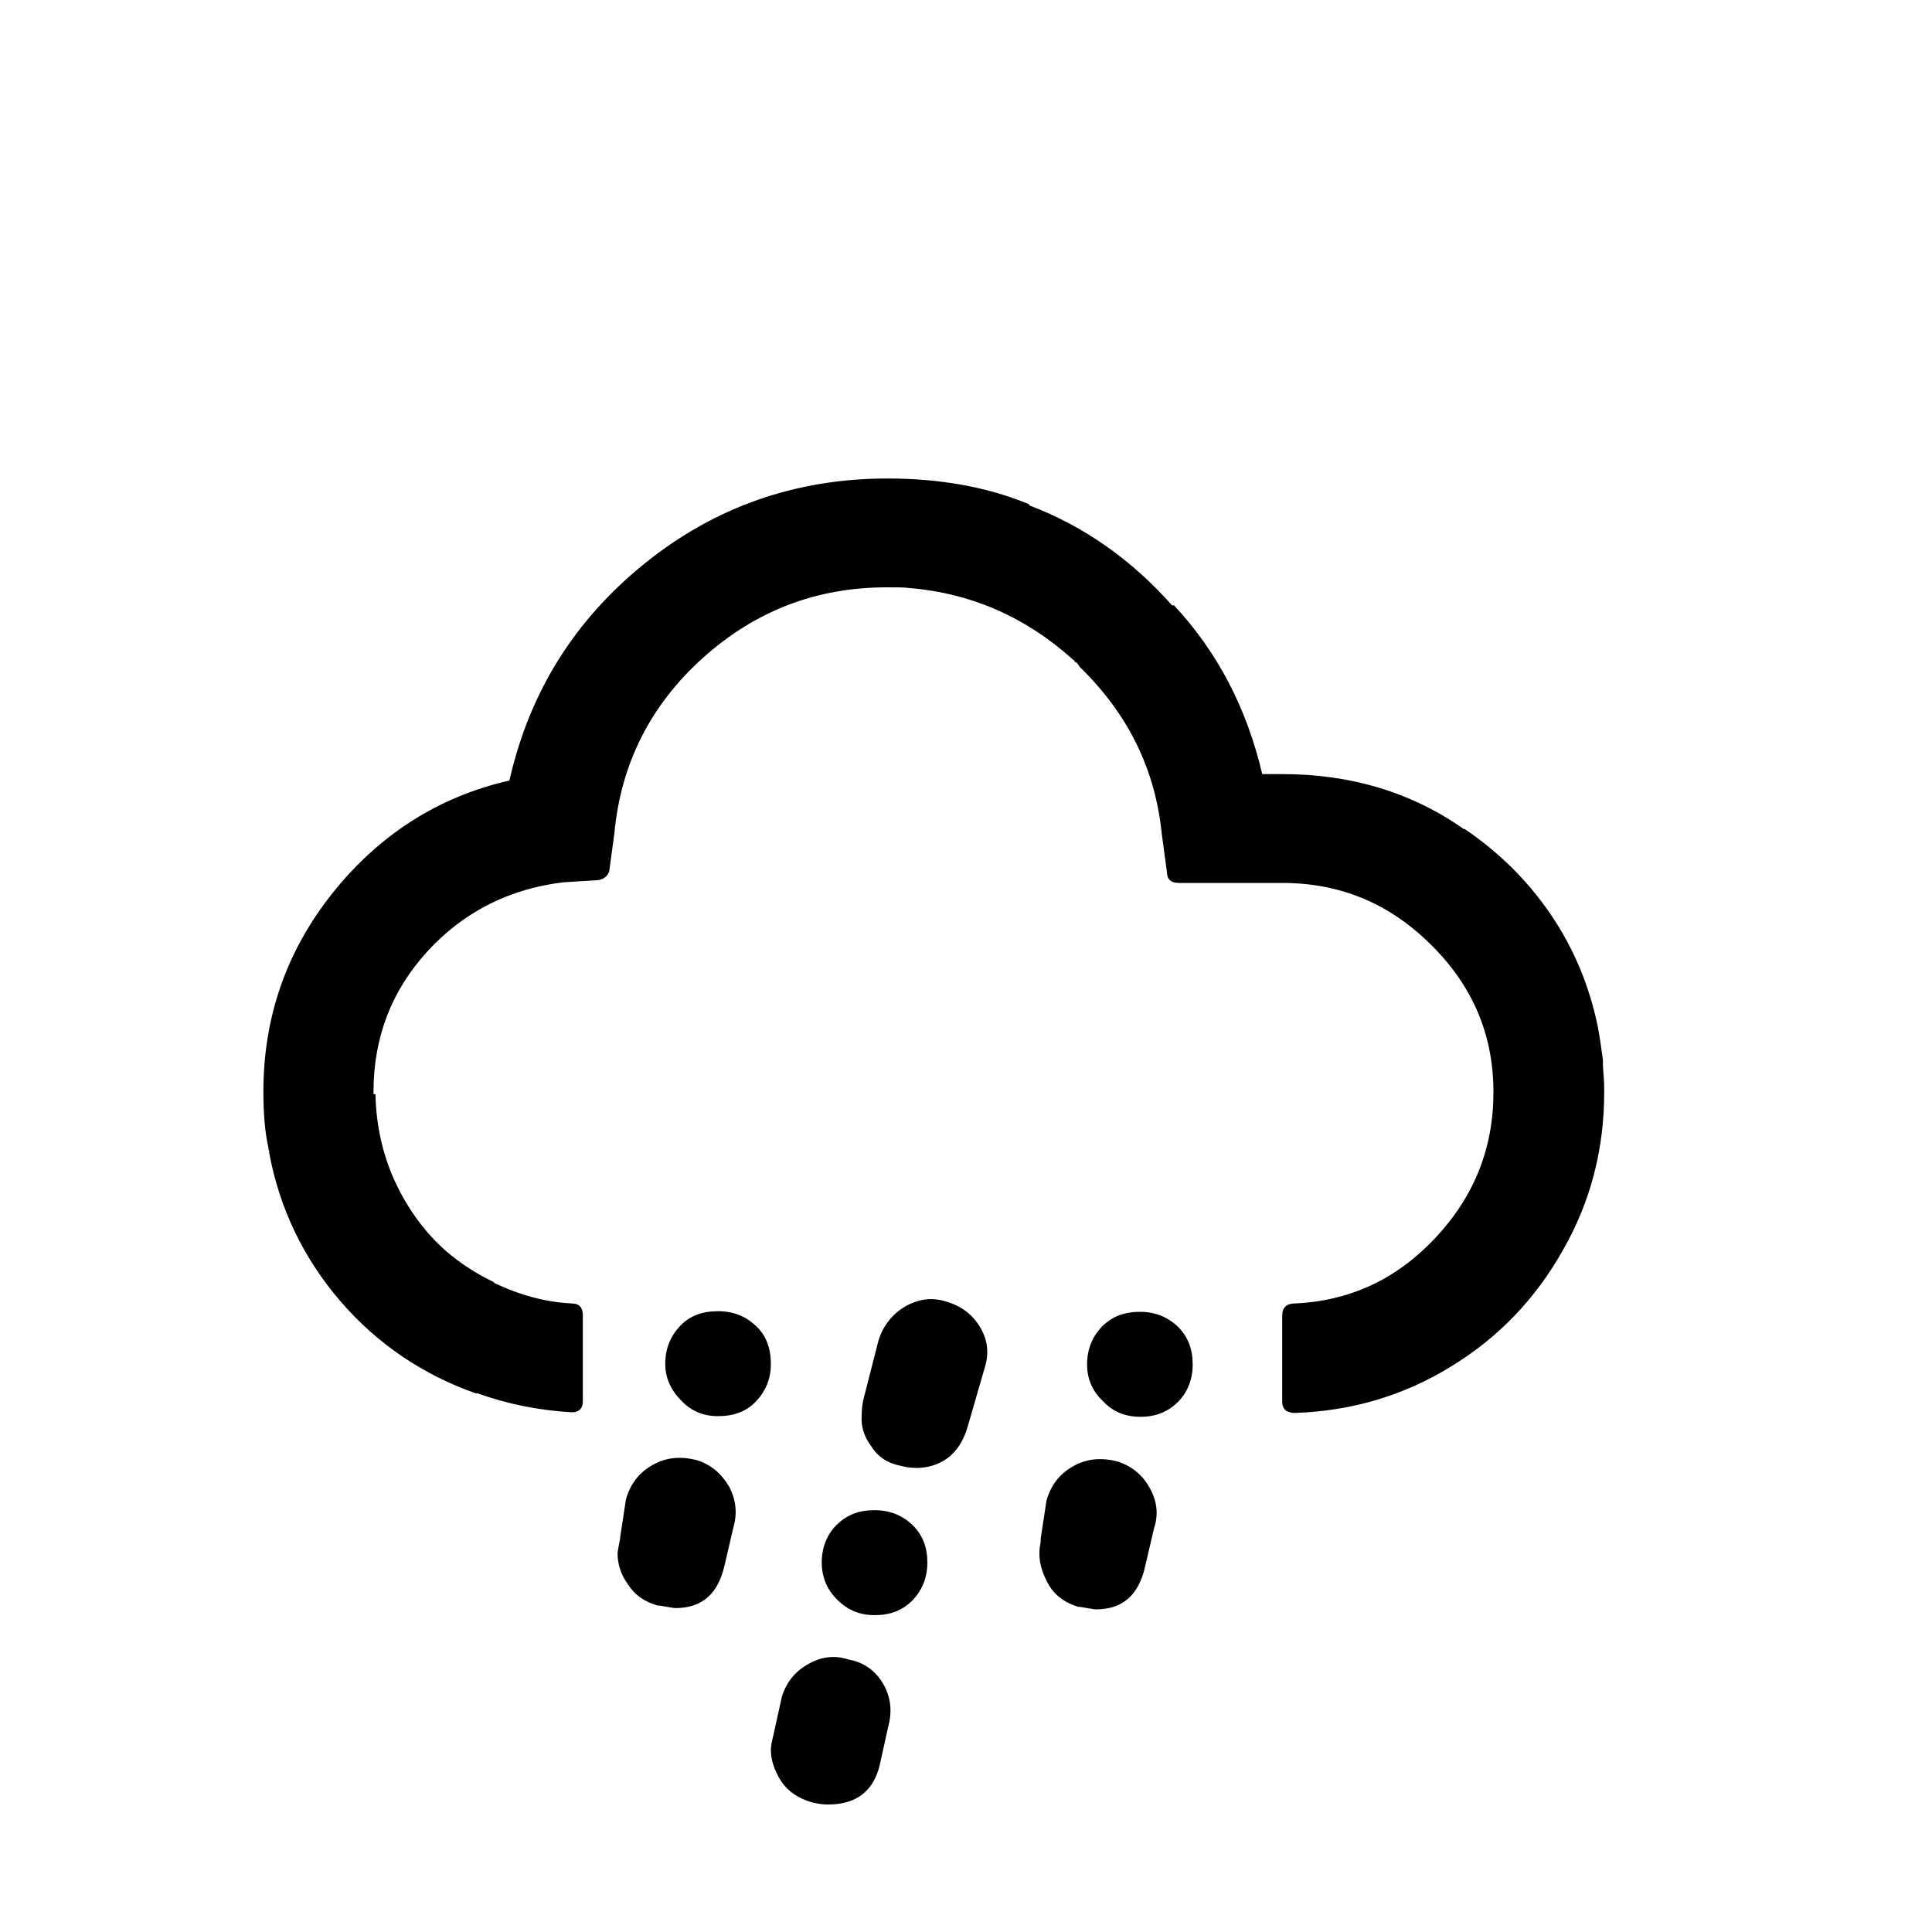
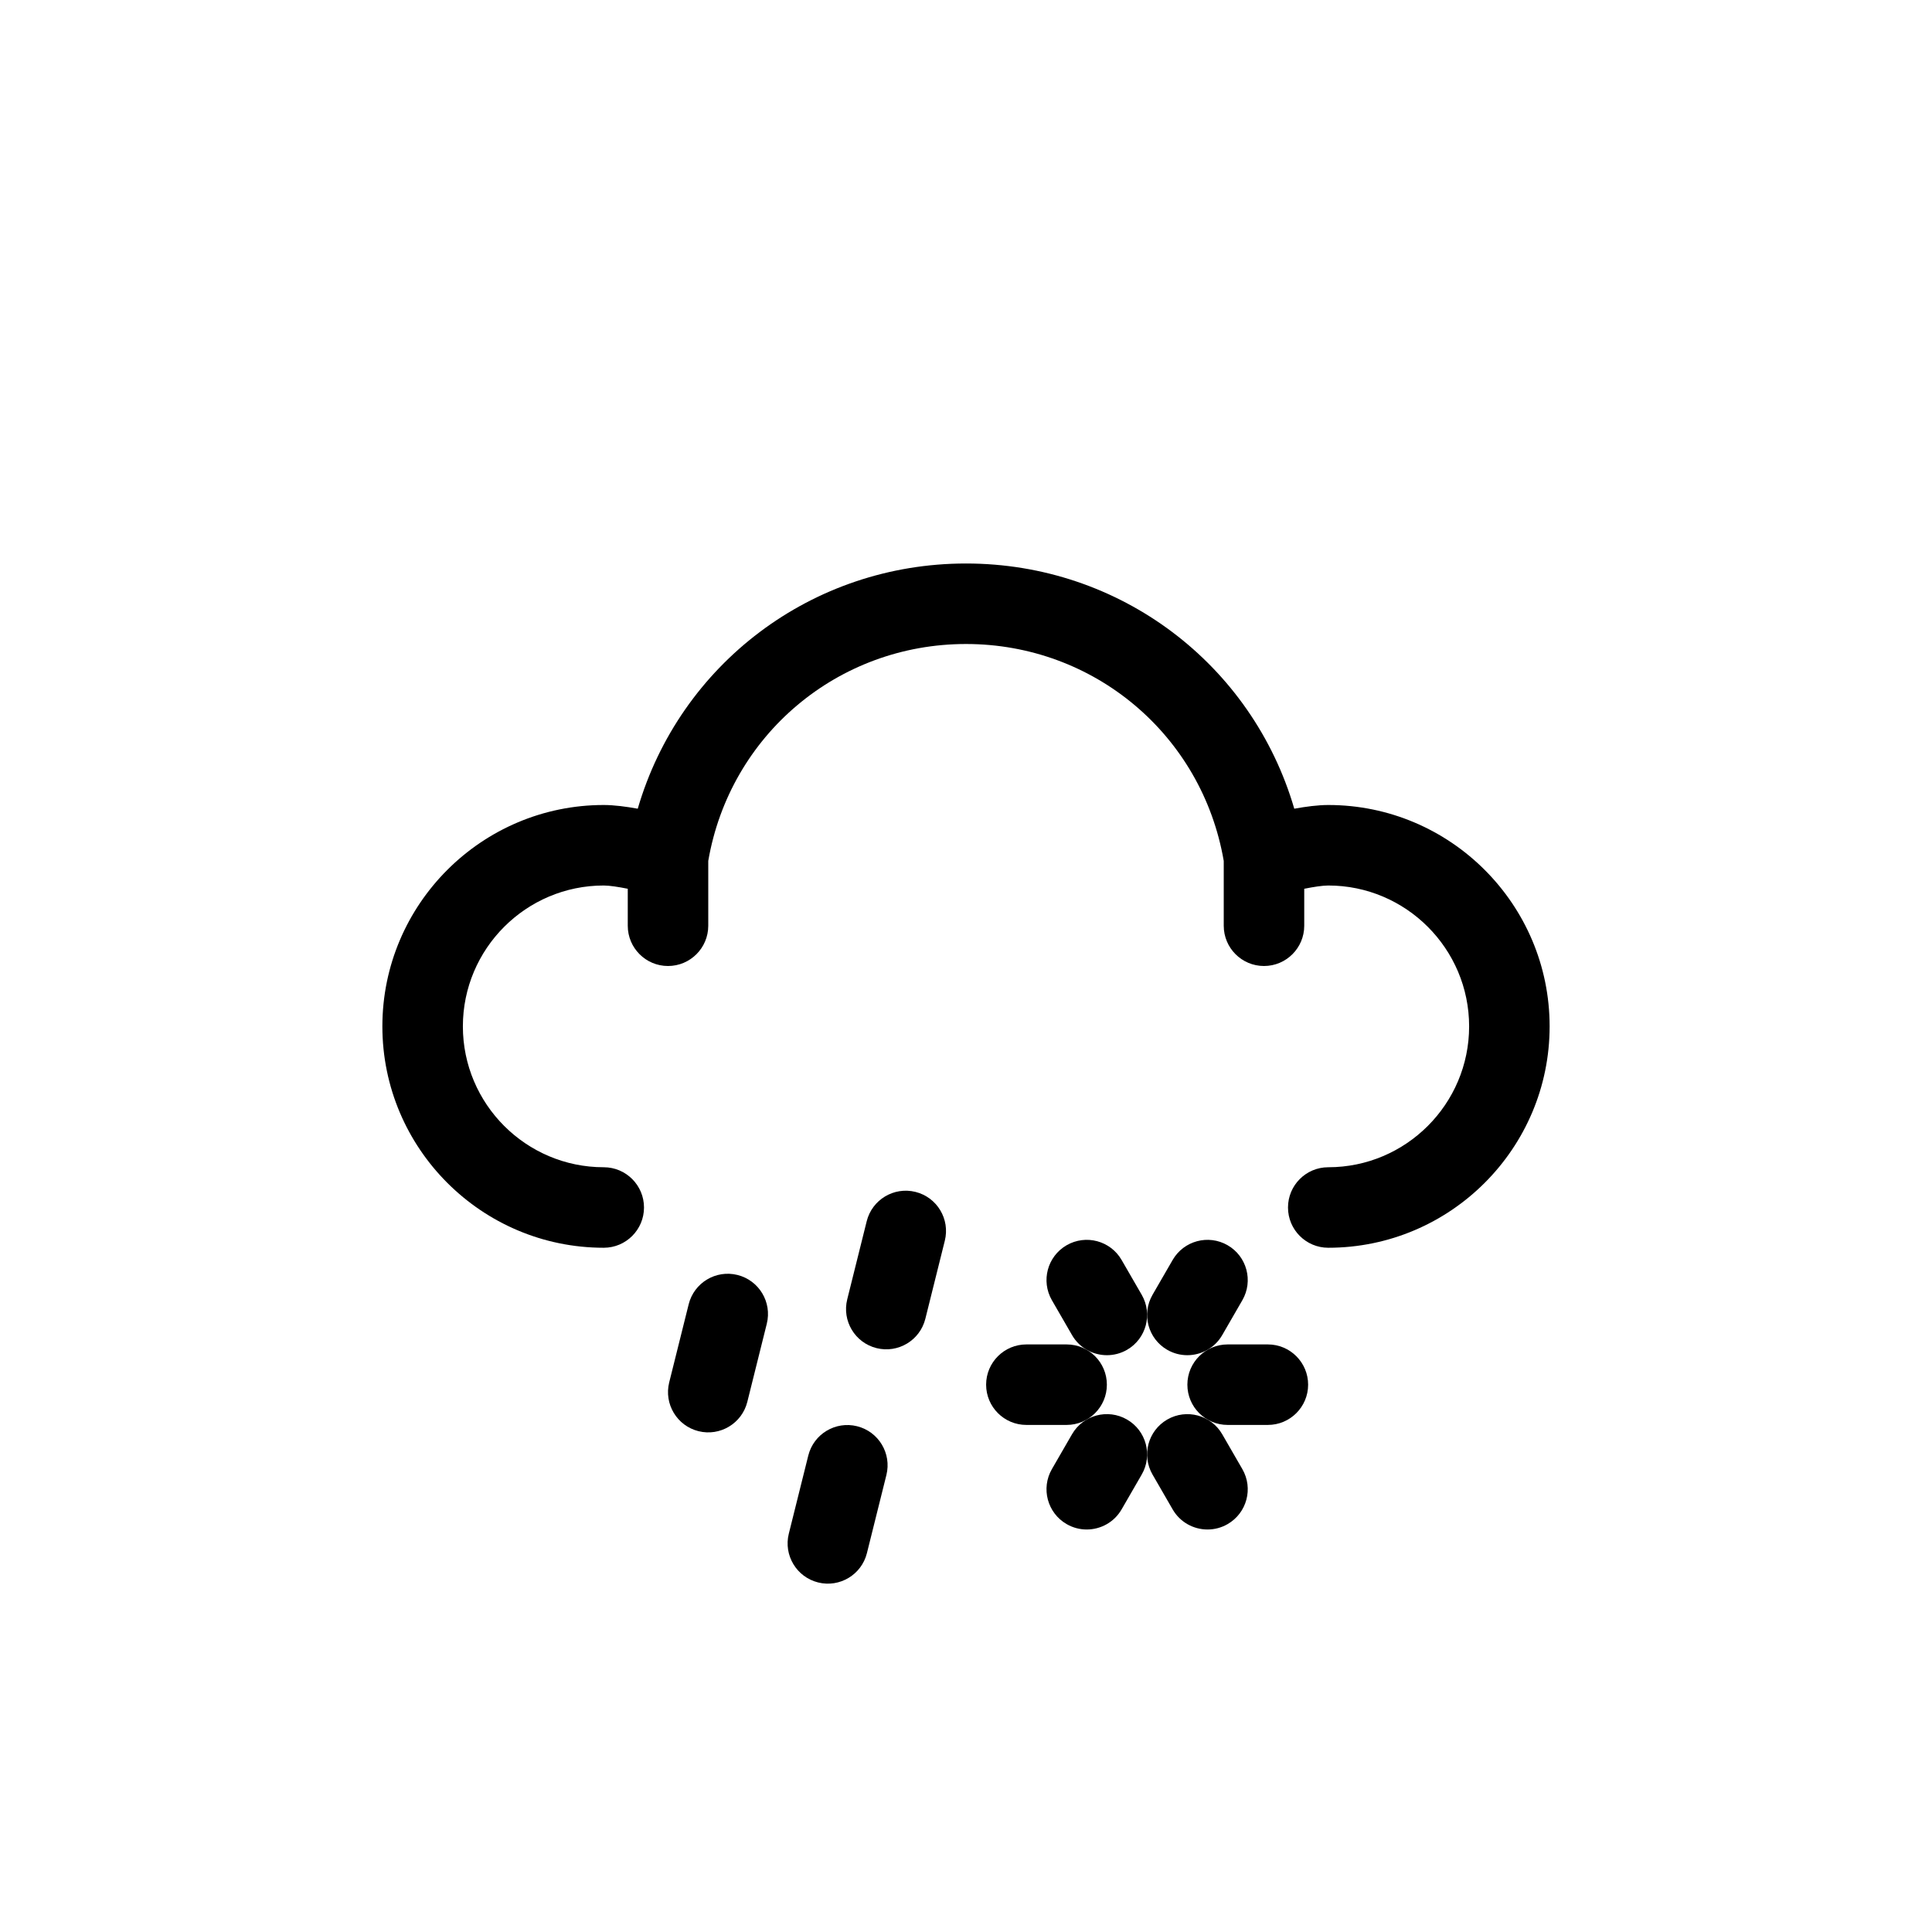
- <svg xmlns="http://www.w3.org/2000/svg" version="1.1" id="Layer_1" x="0px" y="0px" viewBox="0 0 30 30" style="enable-background:new 0 0 30 30;" xml:space="preserve">
-   <path d="M4.09,16.95c0-1.16,0.36-2.19,1.08-3.09s1.64-1.49,2.74-1.74c0.31-1.37,1.01-2.49,2.1-3.37s2.35-1.32,3.77-1.32  c0.81,0,1.55,0.13,2.2,0.4c0,0.01,0,0.01,0.01,0.02c0.84,0.32,1.58,0.84,2.21,1.55h0.03c0.68,0.73,1.13,1.6,1.37,2.62h0.31  c1.08,0,2.02,0.29,2.83,0.86v-0.01c0.53,0.36,0.98,0.8,1.34,1.33c0.36,0.53,0.6,1.11,0.73,1.74c0.04,0.21,0.06,0.38,0.08,0.52v0.06  c0,0.01,0,0.06,0.01,0.17s0.01,0.19,0.01,0.24v0.03c0,0.88-0.21,1.7-0.64,2.45c-0.42,0.75-1,1.36-1.74,1.81  c-0.73,0.45-1.54,0.69-2.42,0.72c-0.13,0-0.2-0.06-0.2-0.17v-1.34c0-0.13,0.07-0.19,0.2-0.19c0.86-0.04,1.58-0.38,2.18-1.02  c0.6-0.64,0.9-1.39,0.9-2.26c0-0.89-0.32-1.65-0.97-2.29c-0.64-0.64-1.41-0.96-2.31-0.96h-1.61c-0.12,0-0.18-0.06-0.18-0.17  l-0.08-0.59c-0.1-1-0.52-1.86-1.27-2.59c-0.01-0.01-0.01-0.02-0.02-0.03s-0.02-0.02-0.02-0.03c-0.01-0.01-0.02-0.02-0.04-0.02  c0-0.02-0.01-0.03-0.02-0.03c-0.73-0.66-1.58-1.04-2.56-1.12c-0.07-0.01-0.18-0.01-0.34-0.01c-1.1,0-2.05,0.37-2.86,1.1  s-1.27,1.64-1.37,2.72l-0.08,0.59c-0.03,0.09-0.11,0.14-0.22,0.14L8.75,13.7c-0.84,0.1-1.55,0.46-2.11,1.07s-0.84,1.34-0.84,2.18  v0.04h0.03c0.01,0.48,0.11,0.93,0.3,1.35c0.2,0.43,0.46,0.79,0.8,1.09c0.21,0.18,0.45,0.34,0.74,0.48v0.01  c0.4,0.19,0.8,0.3,1.21,0.32c0.11,0,0.17,0.06,0.17,0.18v1.34c0,0.11-0.06,0.17-0.17,0.17c-0.52-0.03-1.01-0.13-1.48-0.3v0.01  c-0.83-0.29-1.54-0.77-2.11-1.43s-0.95-1.44-1.11-2.31v-0.03c-0.01-0.01-0.01-0.02-0.01-0.04C4.11,17.57,4.09,17.27,4.09,16.95z   M9.59,24.12c0-0.03,0.01-0.07,0.02-0.13c0.01-0.05,0.02-0.09,0.02-0.12l0.09-0.59c0.07-0.24,0.2-0.41,0.41-0.53  s0.43-0.14,0.68-0.08c0.23,0.07,0.39,0.21,0.51,0.41c0.11,0.21,0.13,0.42,0.07,0.63l-0.14,0.6c-0.1,0.44-0.35,0.66-0.76,0.66  c-0.03,0-0.08-0.01-0.14-0.02c-0.06-0.01-0.1-0.02-0.14-0.02c-0.21-0.06-0.36-0.17-0.46-0.33C9.64,24.45,9.59,24.29,9.59,24.12z   M10.33,21.18c0-0.24,0.08-0.43,0.23-0.59s0.35-0.23,0.59-0.23s0.43,0.08,0.59,0.23s0.23,0.35,0.23,0.59c0,0.23-0.08,0.42-0.23,0.58  s-0.35,0.23-0.59,0.23c-0.23,0-0.42-0.08-0.57-0.24C10.42,21.59,10.33,21.4,10.33,21.18z M11.97,27.17c0-0.04,0.01-0.11,0.04-0.23  l0.13-0.59c0.07-0.23,0.21-0.4,0.41-0.51c0.21-0.12,0.42-0.14,0.63-0.07c0.23,0.04,0.41,0.17,0.53,0.37  c0.12,0.2,0.15,0.43,0.08,0.68l-0.13,0.59c-0.1,0.41-0.37,0.61-0.8,0.61c-0.07,0-0.16-0.01-0.24-0.03  c-0.22-0.06-0.38-0.17-0.49-0.33C12.03,27.5,11.97,27.34,11.97,27.17z M12.76,24.26c0-0.23,0.08-0.43,0.23-0.58  c0.16-0.16,0.35-0.23,0.59-0.23s0.43,0.08,0.59,0.23c0.16,0.16,0.23,0.35,0.23,0.58c0,0.24-0.08,0.43-0.23,0.59  c-0.16,0.16-0.35,0.23-0.59,0.23c-0.23,0-0.42-0.08-0.58-0.24C12.84,24.68,12.76,24.49,12.76,24.26z M13.38,21.99  c0-0.1,0.01-0.19,0.03-0.27l0.23-0.9c0.07-0.23,0.21-0.41,0.41-0.53c0.21-0.12,0.42-0.15,0.64-0.08c0.24,0.07,0.41,0.2,0.53,0.4  s0.14,0.41,0.07,0.63l-0.26,0.9c-0.08,0.28-0.22,0.46-0.41,0.56c-0.19,0.1-0.41,0.12-0.64,0.06c-0.2-0.04-0.35-0.14-0.45-0.3  C13.41,22.3,13.37,22.14,13.38,21.99z M16.14,24.13c0-0.03,0-0.08,0.01-0.13s0.01-0.09,0.01-0.11l0.09-0.59  c0.07-0.24,0.2-0.41,0.41-0.53s0.43-0.14,0.68-0.08c0.23,0.07,0.4,0.21,0.51,0.41c0.12,0.21,0.14,0.42,0.07,0.63l-0.14,0.6  c-0.1,0.44-0.35,0.66-0.76,0.66c-0.03,0-0.08-0.01-0.14-0.02c-0.06-0.01-0.11-0.02-0.14-0.02c-0.2-0.06-0.35-0.17-0.45-0.33  C16.2,24.46,16.14,24.3,16.14,24.13z M16.88,21.19c0-0.24,0.08-0.43,0.23-0.59c0.16-0.16,0.35-0.23,0.59-0.23  c0.24,0,0.43,0.08,0.59,0.23c0.16,0.16,0.23,0.35,0.23,0.59c0,0.23-0.08,0.43-0.23,0.58C18.14,21.92,17.95,22,17.71,22  c-0.24,0-0.43-0.08-0.58-0.24C16.97,21.61,16.88,21.42,16.88,21.19z" />
+ <svg xmlns="http://www.w3.org/2000/svg" width="800" height="800" viewBox="0 0 800 800" fill="none">
+   <path d="M550 333.333C545.775 333.333 540.733 333.992 535.933 334.867C518.483 275.1 463.858 233.333 400 233.333C336.142 233.333 281.517 275.1 264.075 334.867C259.267 333.992 254.225 333.333 250 333.333C199.458 333.333 158.333 374.458 158.333 425C158.333 475.542 199.458 516.667 250 516.667C259.2 516.667 266.667 509.2 266.667 500C266.667 490.8 259.2 483.333 250 483.333C217.833 483.333 191.667 457.158 191.667 425C191.667 392.842 217.833 366.667 250 366.667C252.308 366.667 256.025 367.233 259.942 368.017V383.333C259.942 392.533 267.408 400 276.608 400C285.808 400 293.275 392.533 293.275 383.333V356.492C302.233 304.392 346.925 266.667 400 266.667C453.075 266.667 497.767 304.392 506.725 356.492V383.333C506.725 392.533 514.192 400 523.392 400C532.592 400 540.058 392.533 540.058 383.333V368.017C543.975 367.233 547.692 366.667 550 366.667C582.158 366.667 608.333 392.842 608.333 425C608.333 457.158 582.158 483.333 550 483.333C540.8 483.333 533.333 490.8 533.333 500C533.333 509.2 540.8 516.667 550 516.667C600.542 516.667 641.667 475.542 641.667 425C641.667 374.458 600.542 333.333 550 333.333Z" fill="black" />
+   <path d="M506.1 593.9C501.508 585.933 491.3 583.2 483.333 587.8C475.358 592.408 472.633 602.592 477.233 610.567L485.567 625C488.65 630.35 494.25 633.333 500.017 633.333C502.842 633.333 505.708 632.617 508.333 631.1C516.308 626.492 519.033 616.308 514.433 608.333L506.1 593.9Z" fill="black" />
+   <path d="M464.433 521.725C459.833 513.758 449.642 511.025 441.667 515.625C433.692 520.233 430.967 530.417 435.567 538.392L443.9 552.825C446.983 558.175 452.583 561.158 458.35 561.158C461.175 561.158 464.042 560.442 466.667 558.933C474.642 554.325 477.367 544.142 472.767 536.158L464.433 521.725Z" fill="black" />
+   <path d="M483.333 558.933C485.958 560.45 488.825 561.158 491.65 561.158C497.408 561.158 503.017 558.175 506.1 552.825L514.433 538.392C519.033 530.417 516.308 520.225 508.333 515.625C500.358 511.025 490.167 513.758 485.567 521.725L477.233 536.158C472.633 544.142 475.358 554.333 483.333 558.933Z" fill="black" />
+   <path d="M466.667 587.792C458.692 583.192 448.5 585.925 443.9 593.892L435.567 608.325C430.967 616.3 433.692 626.492 441.667 631.092C444.292 632.617 447.158 633.333 449.983 633.333C455.742 633.333 461.35 630.35 464.433 625L472.767 610.567C477.367 602.592 474.642 592.4 466.667 587.792Z" fill="black" />
+   <path d="M458.333 573.367C458.333 564.167 450.867 556.7 441.667 556.7H425C415.8 556.7 408.333 564.167 408.333 573.367C408.333 582.567 415.8 590.033 425 590.033H441.667C450.867 590.033 458.333 582.567 458.333 573.367Z" fill="black" />
+   <path d="M525 556.7H508.333C499.133 556.7 491.667 564.167 491.667 573.367C491.667 582.567 499.133 590.033 508.333 590.033H525C534.2 590.033 541.667 582.567 541.667 573.367C541.667 564.167 534.2 556.7 525 556.7Z" fill="black" />
+   <path d="M285.168 540.075C287.393 531.149 296.437 525.707 305.371 527.935C314.298 530.161 319.736 539.213 317.511 548.139L309.447 580.483C307.221 589.41 298.17 594.848 289.243 592.622C280.308 590.395 274.878 581.345 277.103 572.419L285.168 540.075Z" fill="black" />
+   <path d="M354.897 590.573C345.963 588.345 336.919 593.786 334.694 602.713L326.63 635.056C324.404 643.983 329.834 653.032 338.769 655.259C347.696 657.485 356.747 652.047 358.973 643.12L367.037 610.777C369.263 601.85 363.824 592.799 354.897 590.573Z" fill="black" />
+   <path d="M379.089 493.544C370.155 491.316 361.112 496.756 358.886 505.683L350.822 538.026C348.596 546.953 354.027 556.002 362.961 558.23C371.888 560.456 380.939 555.017 383.165 546.09L391.229 513.747C393.455 504.82 388.016 495.769 379.089 493.544Z" fill="black" />
</svg>
